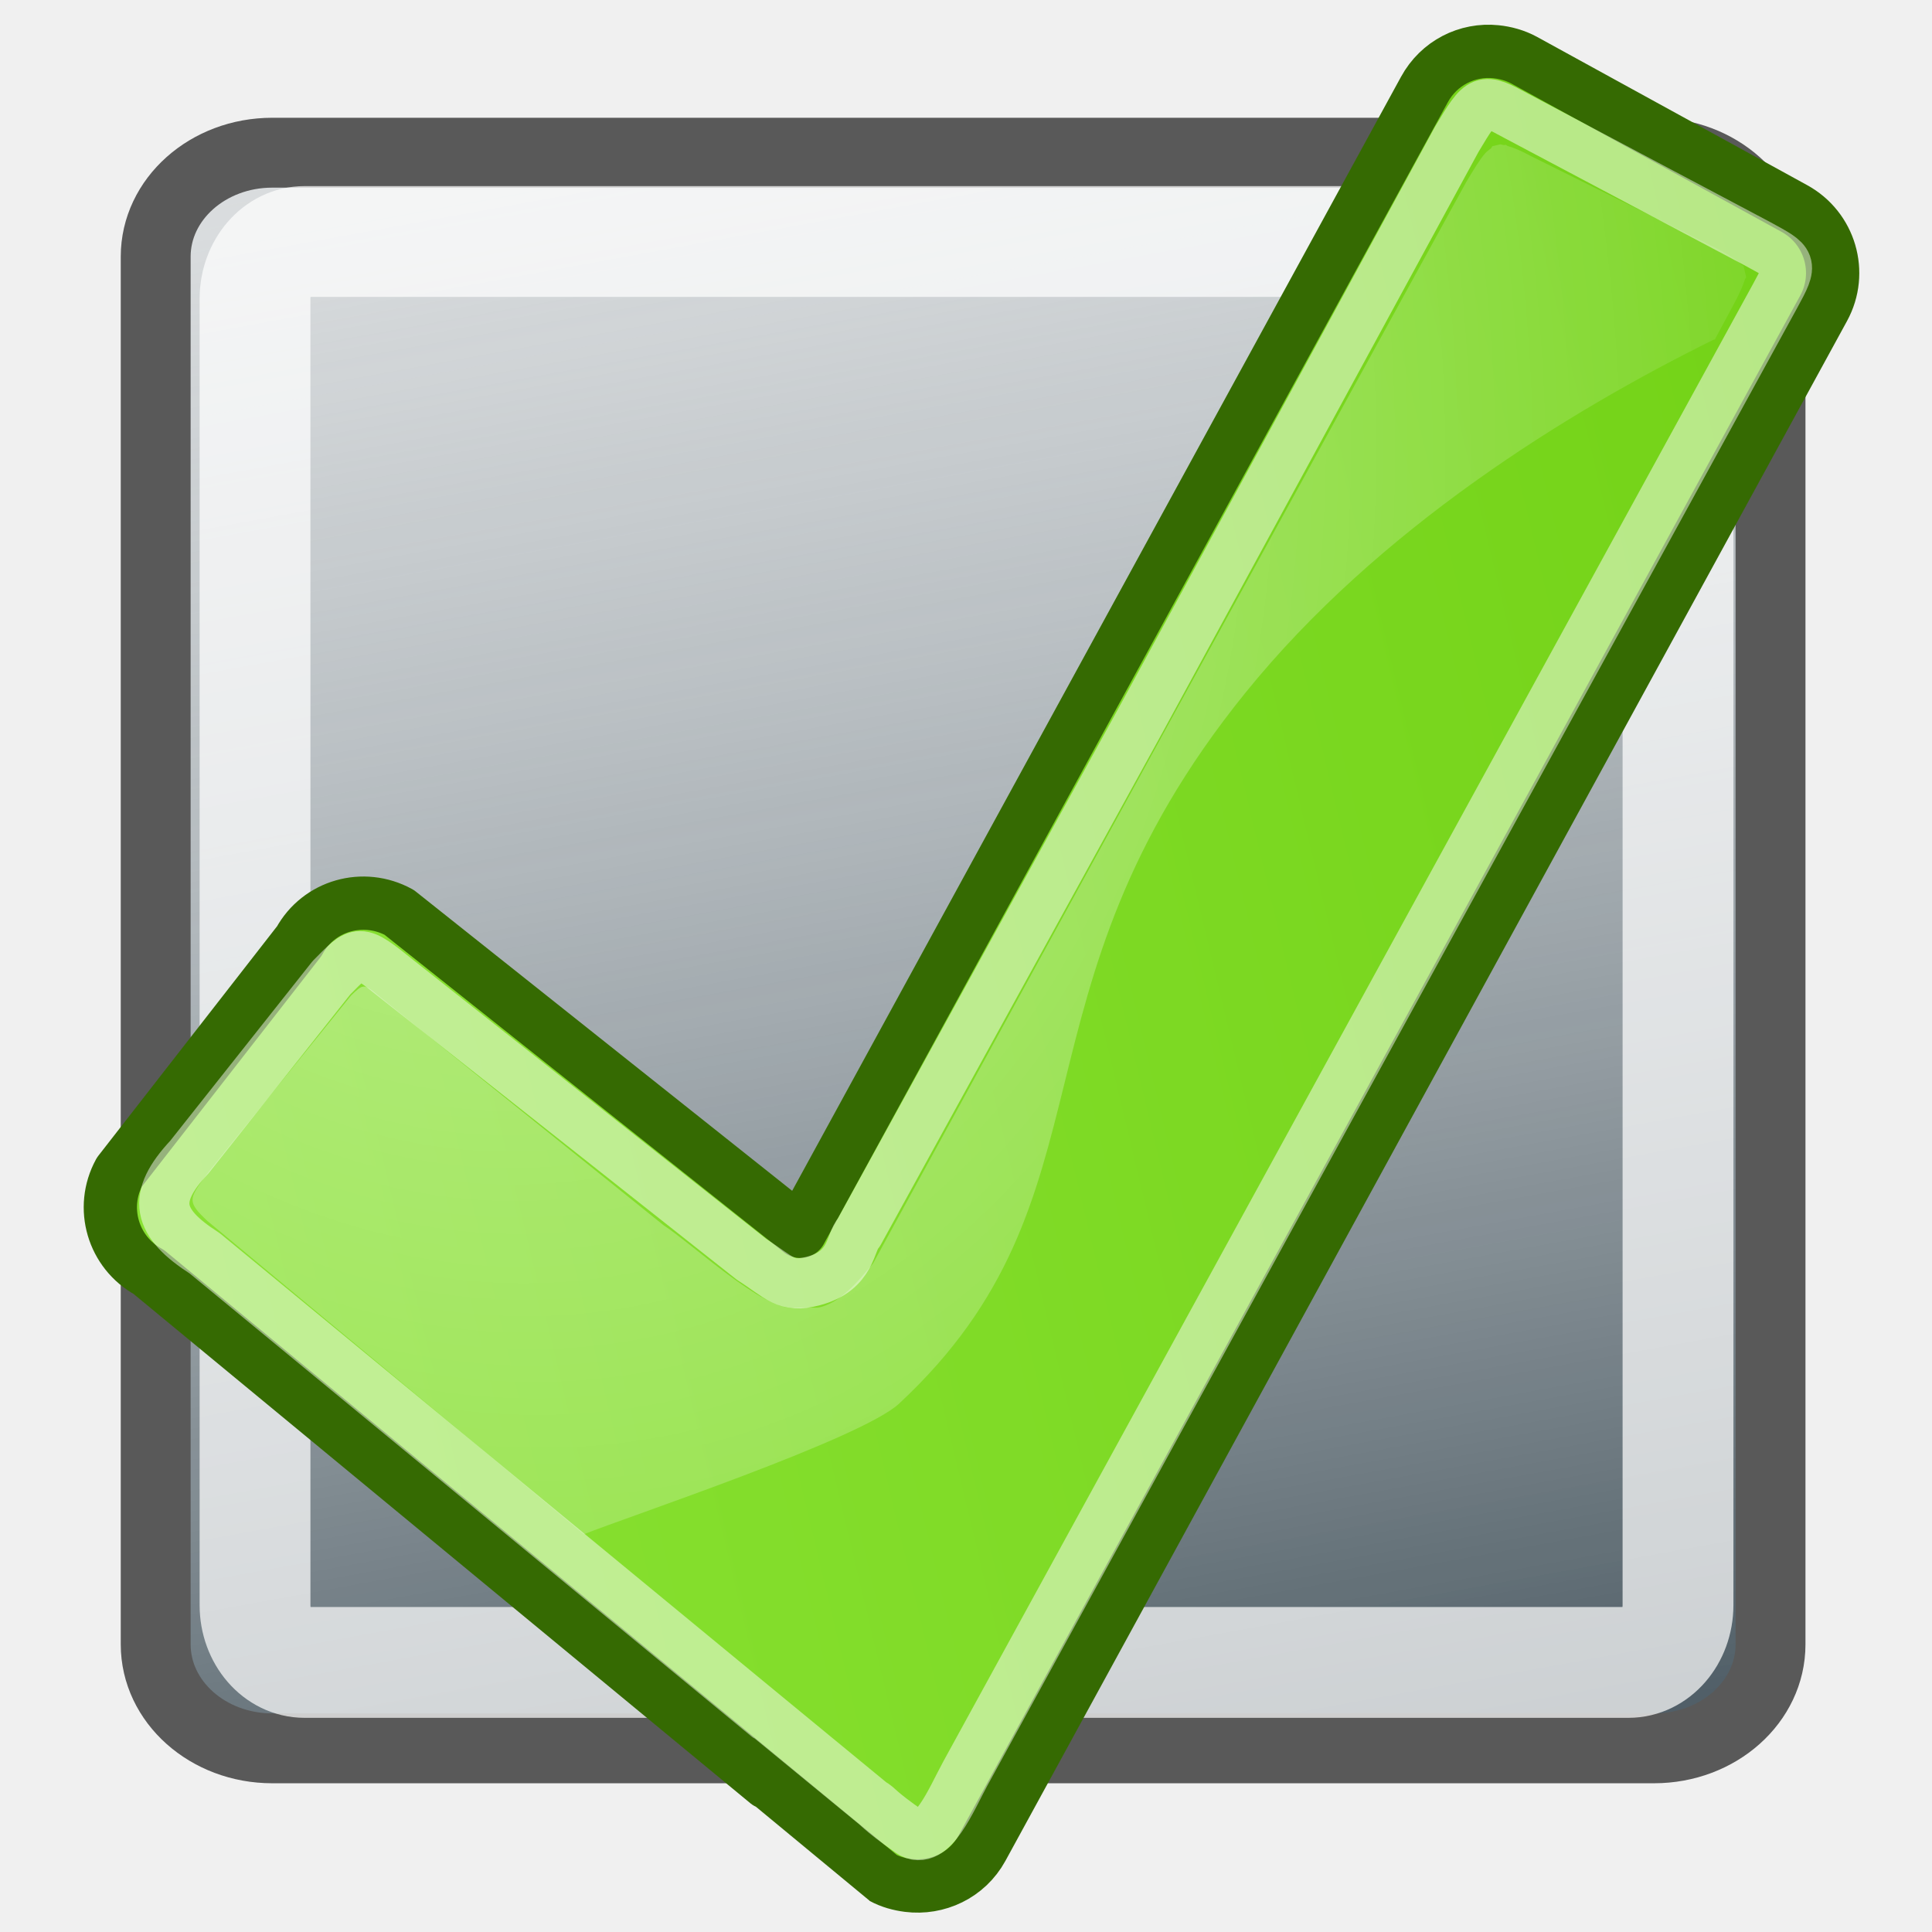
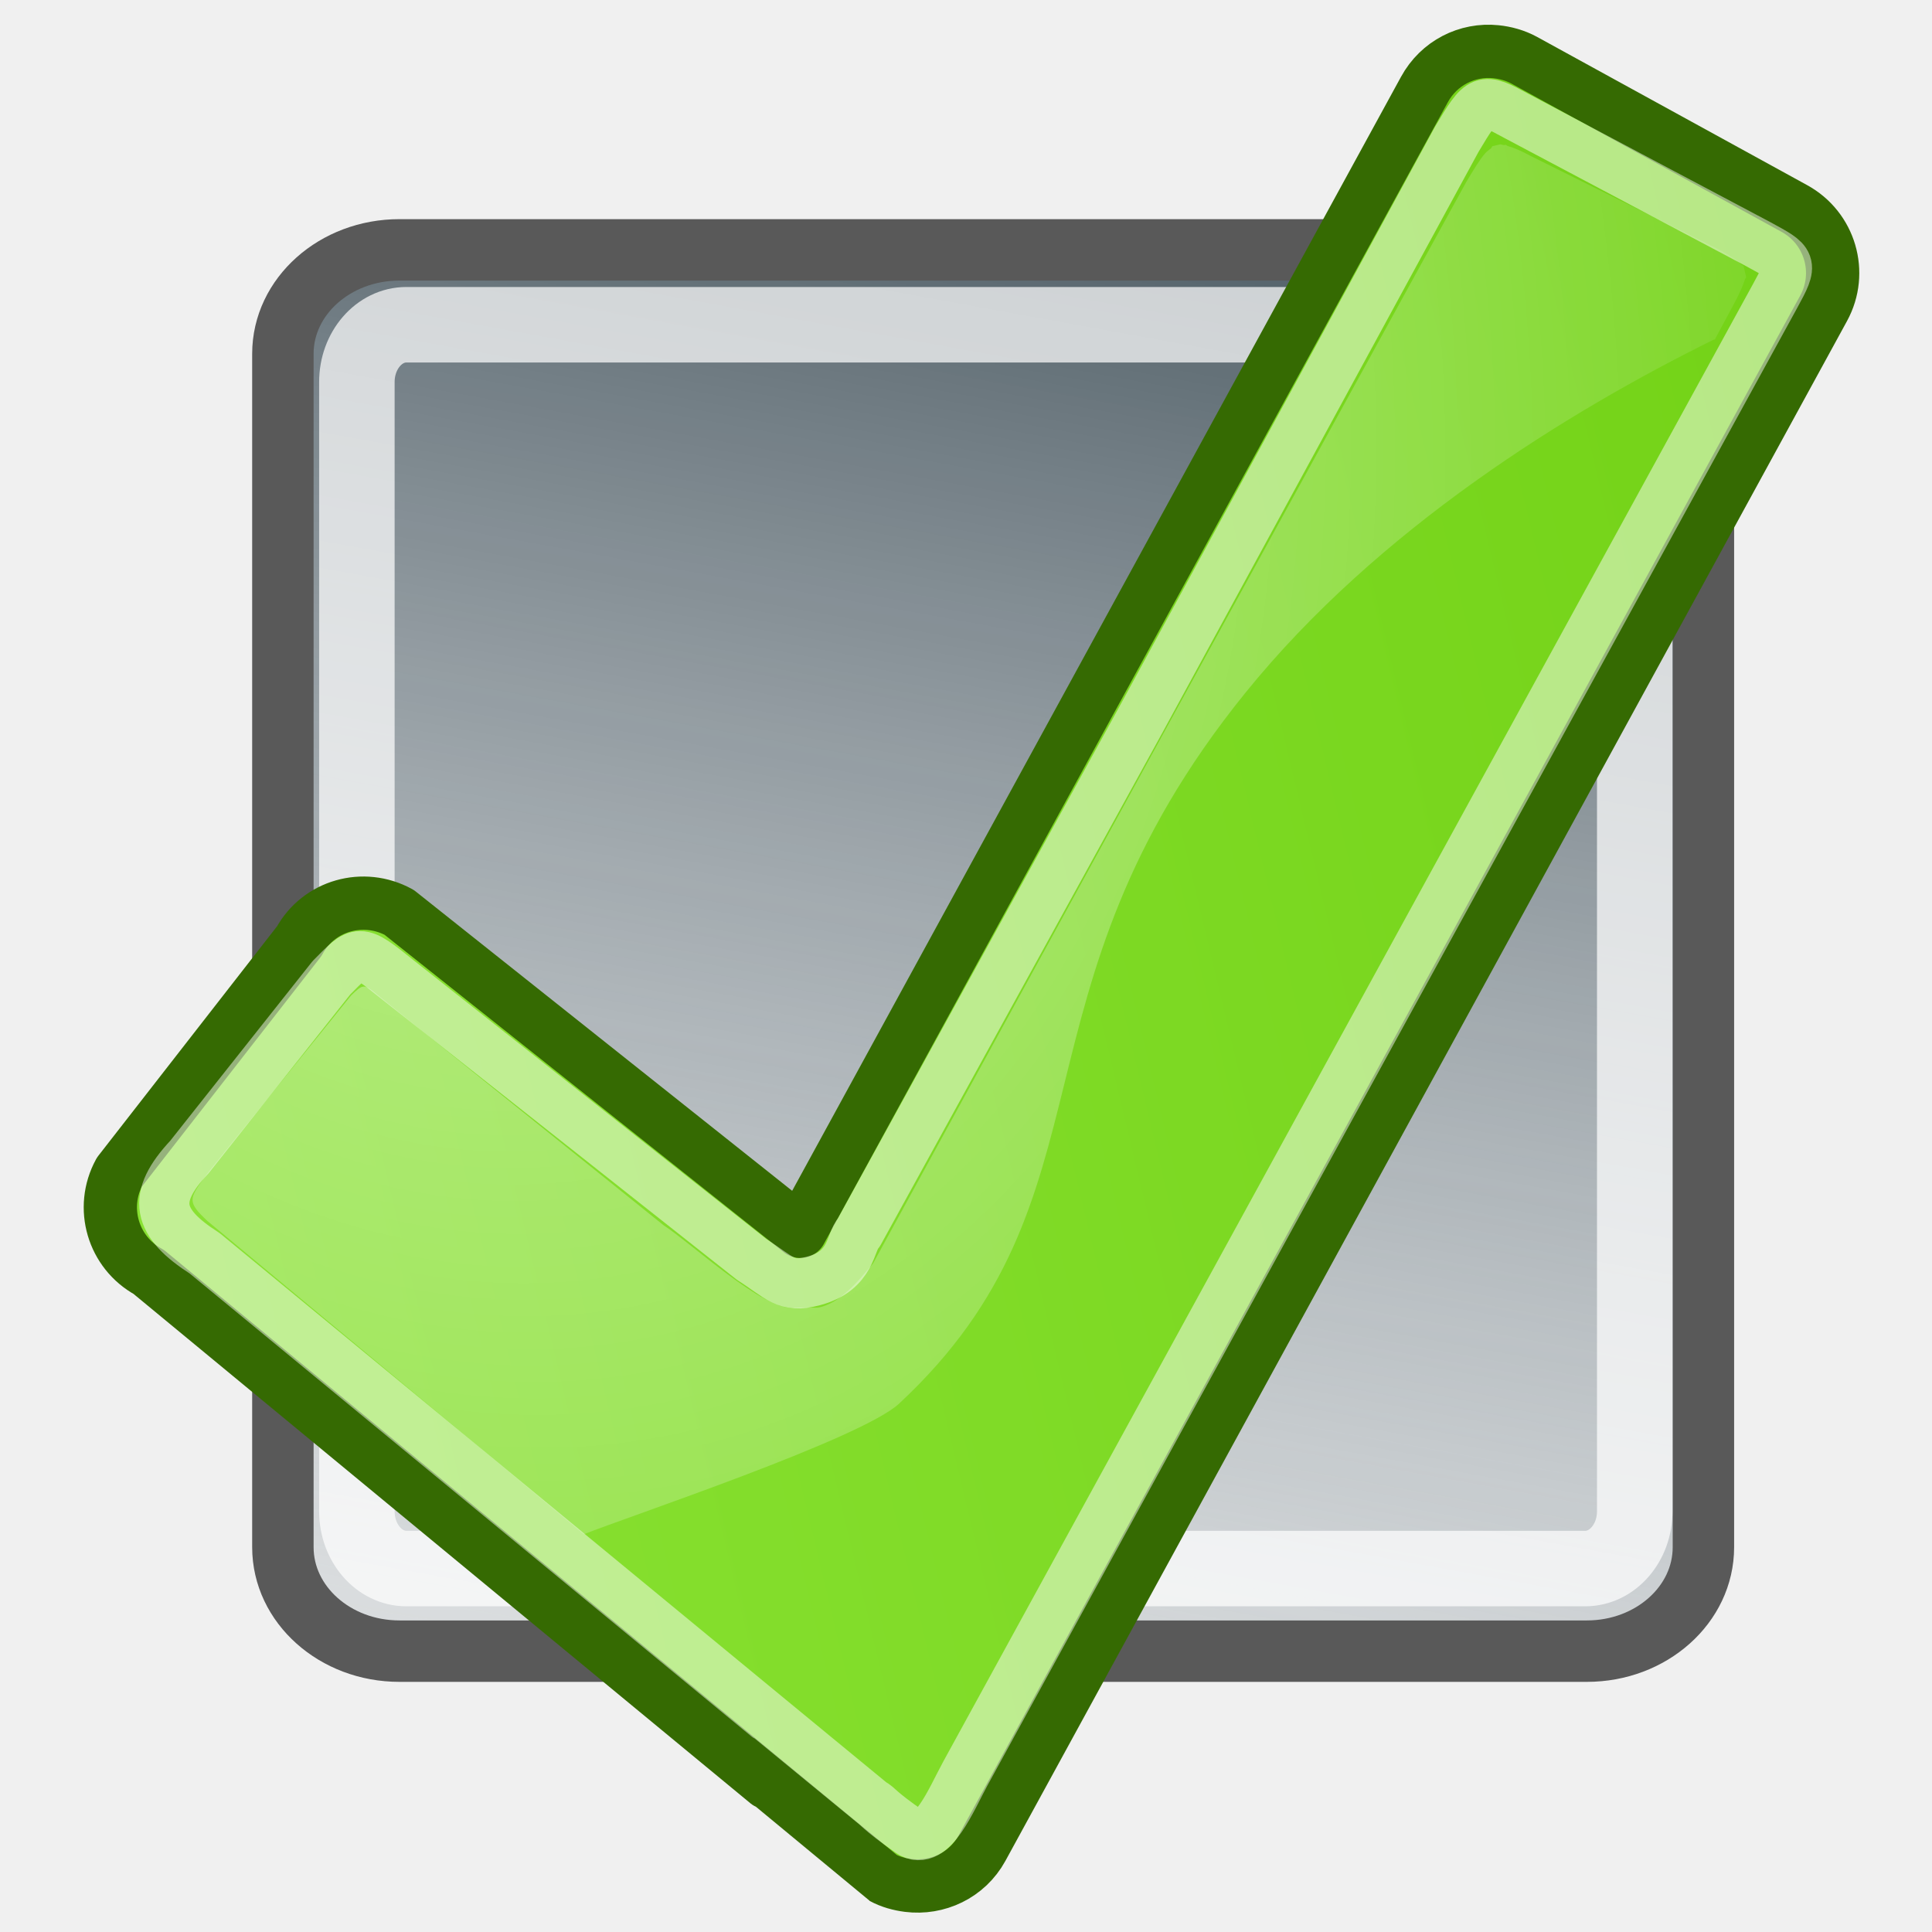
<svg xmlns="http://www.w3.org/2000/svg" xmlns:xlink="http://www.w3.org/1999/xlink" id="svg11300" height="128" width="128" version="1.0">
  <defs id="defs3">
    <linearGradient id="linearGradient3050">
      <stop style="stop-color:#47565f;stop-opacity:1" offset="0" id="stop3052" />
      <stop style="stop-color:#cbd3d8;stop-opacity:0;" offset="1" id="stop3054" />
    </linearGradient>
    <linearGradient id="linearGradient8650">
      <stop id="stop8652" offset="0" style="stop-color:#ffffff;stop-opacity:1;" />
      <stop id="stop8654" offset="1" style="stop-color:#ffffff;stop-opacity:0;" />
    </linearGradient>
    <linearGradient id="linearGradient1731">
      <stop id="stop1733" offset="0" style="stop-color:#8ae234;stop-opacity:1;" />
      <stop id="stop1735" offset="1" style="stop-color:#73d216;stop-opacity:1;" />
    </linearGradient>
    <linearGradient xlink:href="#linearGradient1731" id="linearGradient1455" gradientUnits="userSpaceOnUse" x1="-105.292" y1="10.854" x2="-68.69" y2="10.854" />
    <radialGradient xlink:href="#linearGradient8650" id="radialGradient1457" gradientUnits="userSpaceOnUse" gradientTransform="matrix(-1.816359,-3.649306e-3,4.950766e-3,-2.458037,-327.6983,-22.2003)" cx="-128.093" cy="-6.72" fx="-128.093" fy="-6.72" r="16.201" />
-     <linearGradient xlink:href="#linearGradient3050" id="linearGradient3056" x1="70.894" y1="106.939" x2="45.051" y2="-33.421" gradientUnits="userSpaceOnUse" gradientTransform="matrix(1.214995,0,0,1.20053,-4.264706,-4.289656)" />
+     <linearGradient xlink:href="#linearGradient3050" id="linearGradient3056" x1="70.894" y1="106.939" x2="45.051" y2="-33.421" gradientUnits="userSpaceOnUse" gradientTransform="matrix(1.068787,0,0,1.054322,5.916613,-122.045)" />
  </defs>
  <g id="layer1">
-     <rect style="opacity:1;color:black;fill:url(#linearGradient3056);fill-opacity:1;fill-rule:nonzero;stroke:#595959;stroke-width:4.63;stroke-linecap:square;stroke-linejoin:round;marker:none;marker-start:none;marker-mid:none;marker-end:none;stroke-miterlimit:4;stroke-dasharray:none;stroke-dashoffset:0;stroke-opacity:1;visibility:visible;display:inline;overflow:visible" id="rect2163" width="106.987" height="105.714" x="10.315" y="10.117" rx="7.721" ry="6.885" />
-     <rect style="opacity:1;color:black;fill:none;fill-opacity:1;fill-rule:nonzero;stroke:white;stroke-width:7.342;stroke-linecap:square;stroke-linejoin:round;marker:none;marker-start:none;marker-mid:none;marker-end:none;stroke-miterlimit:4;stroke-dasharray:none;stroke-dashoffset:0;stroke-opacity:0.71;visibility:visible;display:inline;overflow:visible" id="rect3058" width="94.276" height="94.14" x="16.896" y="16" rx="3.283" ry="3.795" />
+     <rect style="opacity:1;color:black;fill:url(#linearGradient3056);fill-opacity:1;fill-rule:nonzero;stroke:#595959;stroke-width:4.07;stroke-linecap:square;stroke-linejoin:round;marker:none;marker-start:none;marker-mid:none;marker-end:none;stroke-miterlimit:4;stroke-dasharray:none;stroke-dashoffset:0;stroke-opacity:1;visibility:visible;display:inline;overflow:visible" id="rect2163" width="94.113" height="92.839" x="18.742" y="-109.393" rx="7.721" ry="6.885" transform="scale(1,-1)" />
+     <rect style="opacity:1;color:black;fill:none;fill-opacity:1;fill-rule:nonzero;stroke:white;stroke-width:5.002;stroke-linecap:square;stroke-linejoin:round;marker:none;marker-start:none;marker-mid:none;marker-end:none;stroke-miterlimit:4;stroke-dasharray:none;stroke-dashoffset:0;stroke-opacity:0.71;visibility:visible;display:inline;overflow:visible" id="rect3058" width="84.662" height="82.406" x="23.644" y="21.515" rx="3.283" ry="3.795" />
    <g id="g1529" transform="matrix(3.374027,0,0,3.374027,364.1829,36.98259)">
      <g id="g1450" transform="matrix(1.017301,-0.243559,0.243559,1.017301,-1.745715,-23.38258)">
        <path style="color:black;fill:url(#linearGradient1455);fill-opacity:1;fill-rule:nonzero;stroke:#356a02;stroke-width:1;stroke-linecap:round;stroke-linejoin:round;marker:none;marker-start:none;marker-mid:none;marker-end:none;stroke-miterlimit:4;stroke-dasharray:none;stroke-dashoffset:0;stroke-opacity:1;visibility:visible;display:inline;overflow:visible" d="M -74.409,-4.606 C -74.917,-4.784 -75.495,-4.653 -75.88,-4.227 L -92.262,13.889 L -98.192,6.312 C -98.759,5.799 -99.628,5.833 -100.141,6.4 L -104.435,9.831 C -104.947,10.398 -104.902,11.269 -104.335,11.782 C -104.335,11.782 -93.606,26.029 -93.592,26.041 C -93.459,26.161 -93.309,26.241 -93.152,26.301 C -92.637,26.495 -92.034,26.376 -91.641,25.942 L -69.547,1.51 C -69.035,0.943 -69.08,0.072 -69.647,-0.441 L -73.929,-4.327 C -74.071,-4.455 -74.24,-4.547 -74.409,-4.606 z " id="path1542" />
        <path style="opacity:0.481;color:black;fill:none;fill-opacity:1;fill-rule:nonzero;stroke:white;stroke-width:0.943;stroke-linecap:round;stroke-linejoin:round;marker:none;marker-start:none;marker-mid:none;marker-end:none;stroke-miterlimit:4;stroke-dasharray:none;stroke-dashoffset:0;stroke-opacity:1;visibility:visible;display:inline;overflow:visible" d="M -75.506,-3.178 L -83.816,6.044 L -91.2,14.166 C -91.406,14.295 -91.483,14.84 -92.251,14.852 C -92.783,14.86 -92.829,14.651 -93.276,14.186 L -98.515,7.533 C -99.096,6.782 -99.081,6.818 -99.713,7.209 L -103.091,9.862 C -103.969,10.442 -103.969,10.92 -103.232,11.687 C -103.232,11.687 -93.473,24.62 -93.459,24.632 C -93.333,24.745 -93.401,24.758 -92.883,25.338 C -92.55,25.71 -91.988,24.915 -91.619,24.507 L -70.377,1.071 C -69.895,0.538 -69.923,0.54 -70.459,0.055 L -74.308,-3.338 C -74.861,-3.836 -74.866,-3.832 -75.506,-3.178 z " id="path1544" />
        <path id="path2913" d="M -74.887,-2.896 C -74.898,-2.893 -74.907,-2.869 -74.919,-2.865 C -74.953,-2.85 -75.006,-2.827 -75.044,-2.802 C -75.164,-2.719 -75.322,-2.559 -75.512,-2.365 L -83.231,6.135 L -91.075,14.792 C -91.228,14.896 -91.698,15.303 -92.137,15.354 C -92.347,15.379 -92.305,15.324 -92.716,15.26 C -93.286,15.173 -94.302,13.63 -94.731,13.182 L -98.934,7.745 C -99.148,7.454 -99.159,7.458 -99.434,7.62 C -99.434,7.62 -102.8,10.204 -102.934,10.323 C -103.281,10.628 -103.321,10.684 -103.044,11.104 C -103.044,11.104 -97.541,18.467 -97.538,18.472 C -96.703,18.349 -92.06,17.943 -91.214,17.466 C -86.24,14.657 -87.548,10.442 -81.794,6.01 C -78.647,3.587 -74.67,2.281 -71.7,1.604 L -71.669,1.604 L -71.169,1.042 C -71.018,0.875 -70.913,0.735 -70.856,0.635 C -70.851,0.626 -70.829,0.614 -70.825,0.604 C -70.823,0.6 -70.827,0.578 -70.825,0.573 C -70.823,0.568 -70.826,0.546 -70.825,0.542 C -70.824,0.537 -70.826,0.515 -70.825,0.51 C -70.825,0.508 -70.825,0.481 -70.825,0.479 C -70.825,0.475 -70.824,0.452 -70.825,0.448 C -70.826,0.444 -70.824,0.421 -70.825,0.417 C -70.826,0.412 -70.823,0.39 -70.825,0.385 C -70.827,0.381 -70.854,0.359 -70.856,0.354 C -70.916,0.257 -71.024,0.138 -71.2,-0.021 L -74.231,-2.552 C -74.387,-2.692 -74.501,-2.776 -74.606,-2.833 C -74.612,-2.836 -74.632,-2.862 -74.637,-2.865 C -74.643,-2.867 -74.663,-2.862 -74.669,-2.865 C -74.68,-2.868 -74.72,-2.893 -74.731,-2.896 C -74.737,-2.897 -74.757,-2.895 -74.762,-2.896 C -74.768,-2.896 -74.788,-2.896 -74.794,-2.896 C -74.799,-2.896 -74.82,-2.896 -74.825,-2.896 C -74.83,-2.895 -74.851,-2.897 -74.856,-2.896 C -74.862,-2.895 -74.882,-2.897 -74.887,-2.896 z " style="opacity:0.508;color:black;fill:url(#radialGradient1457);fill-opacity:1;fill-rule:nonzero;stroke:none;stroke-width:0.943;stroke-linecap:round;stroke-linejoin:round;marker:none;marker-start:none;marker-mid:none;marker-end:none;stroke-miterlimit:4;stroke-dasharray:none;stroke-dashoffset:0;stroke-opacity:1;visibility:visible;display:inline;overflow:visible" />
      </g>
    </g>
  </g>
</svg>
